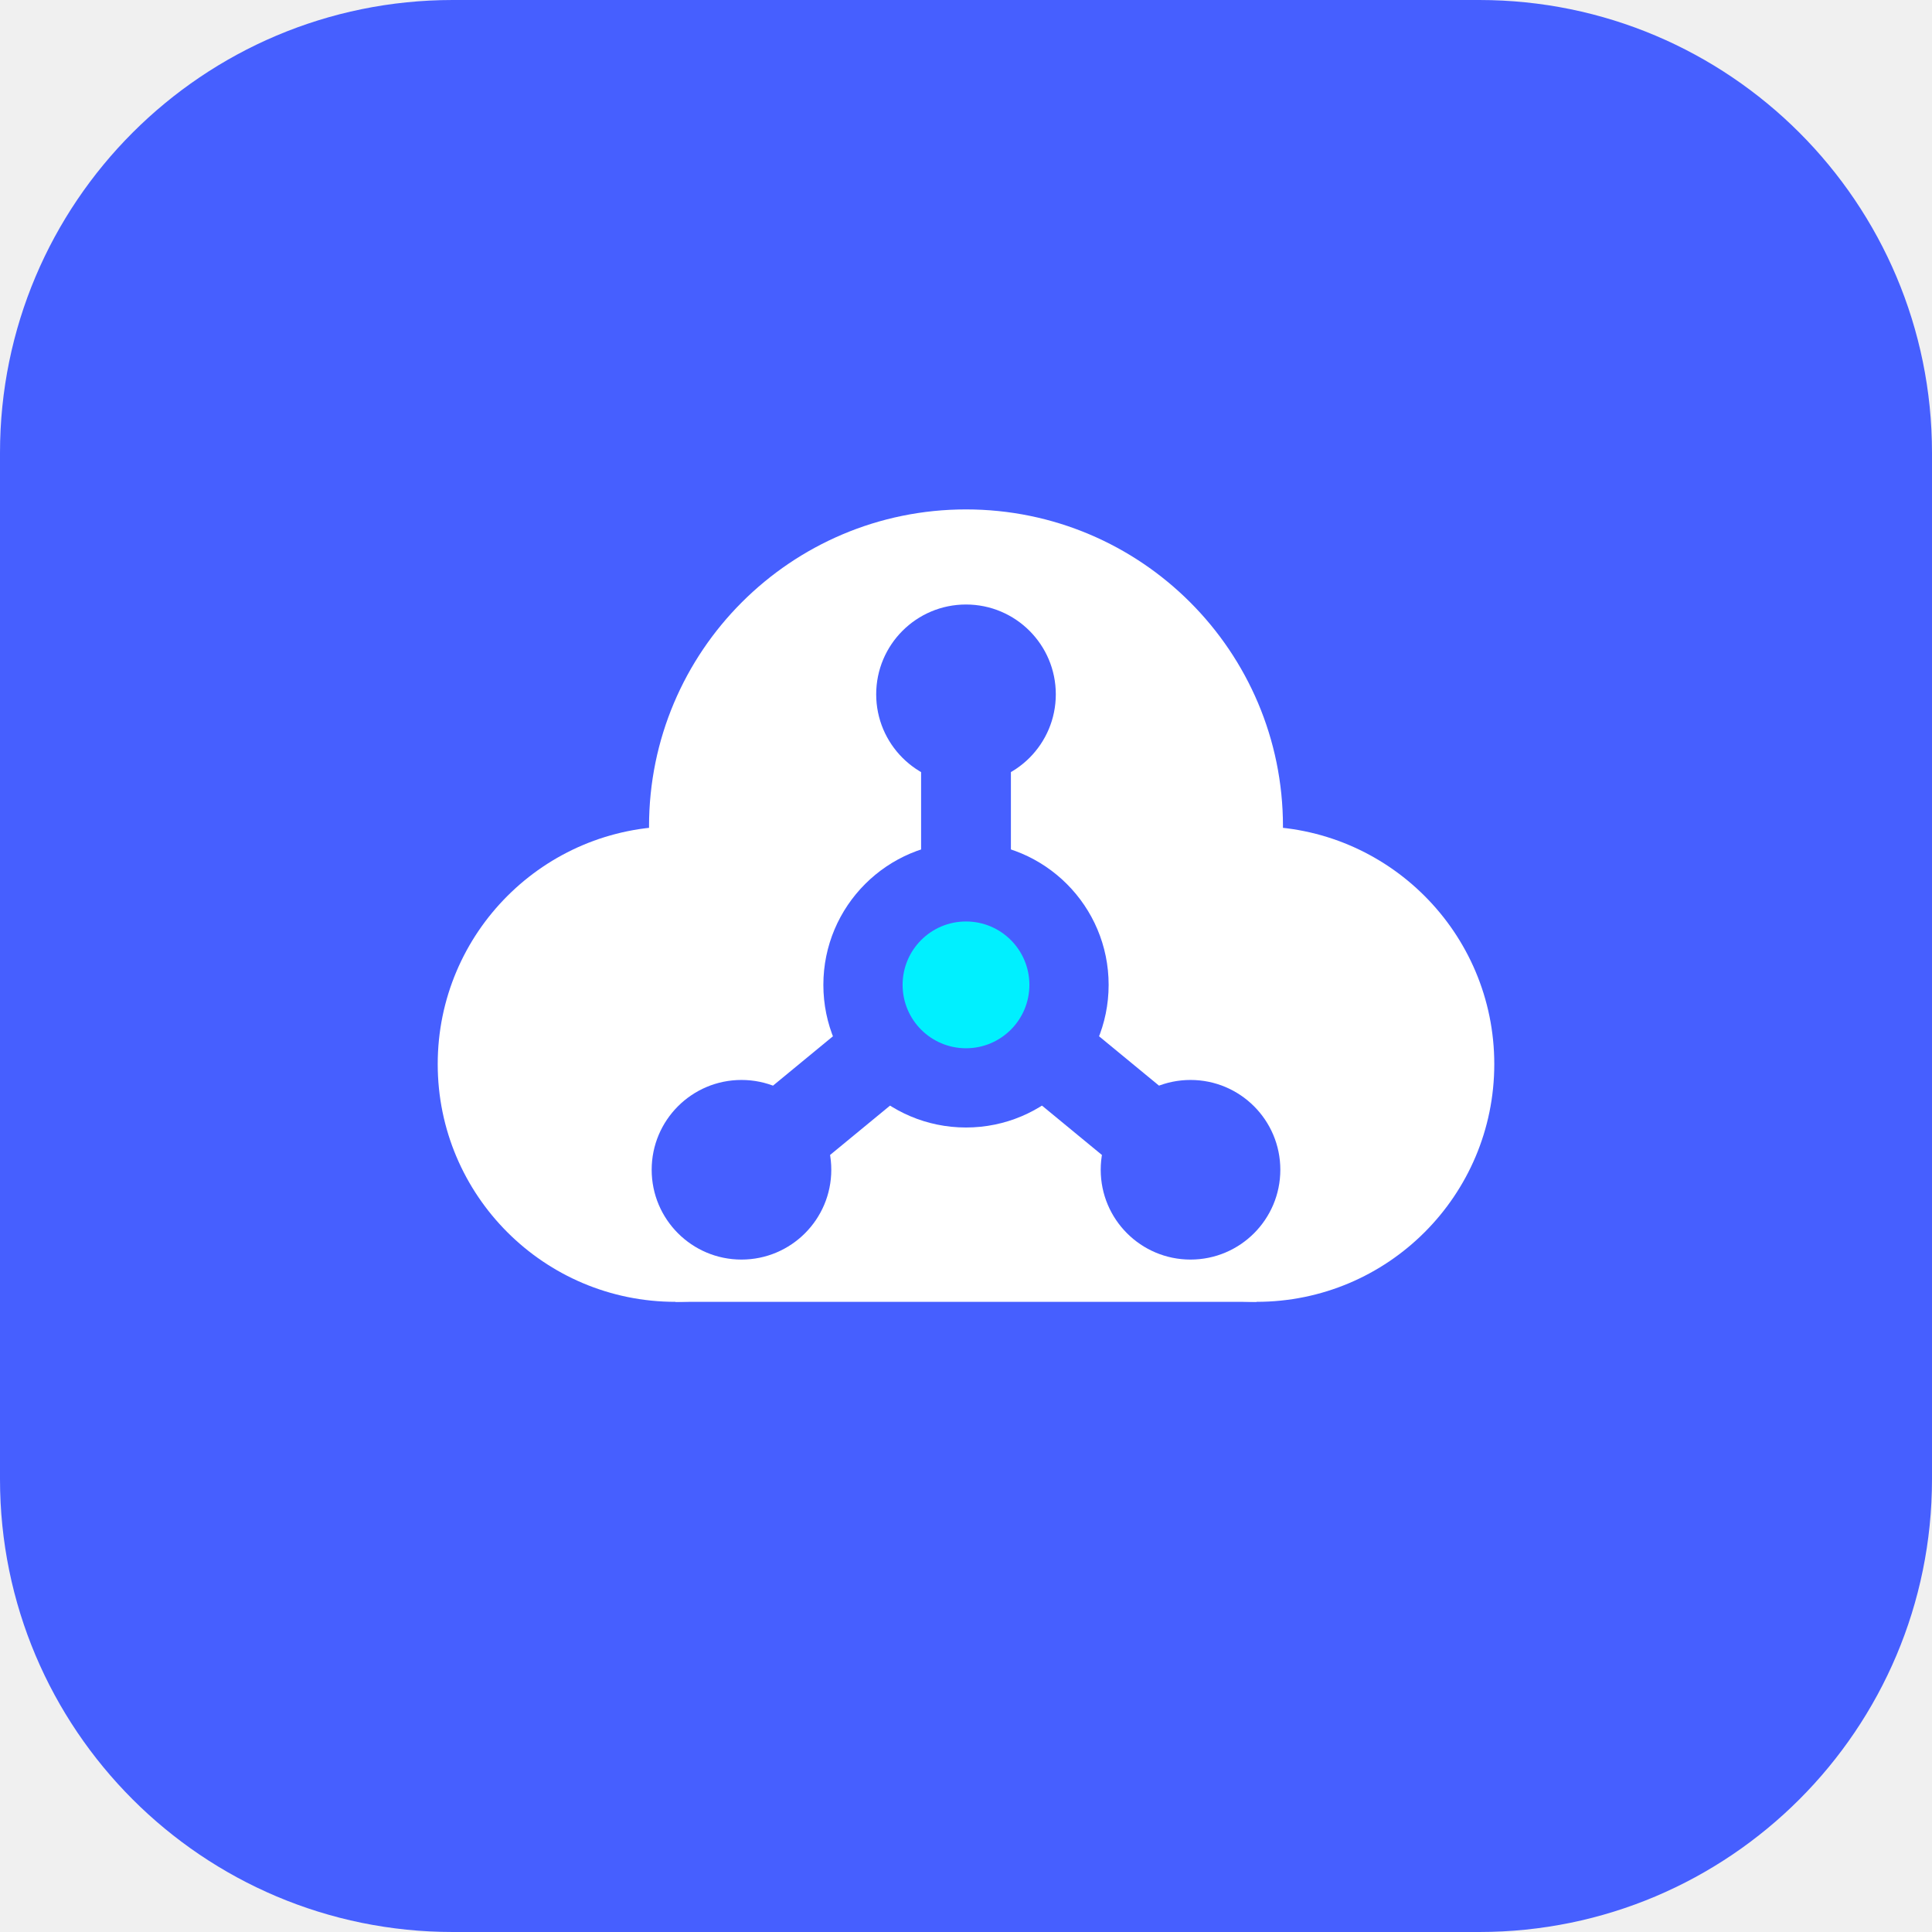
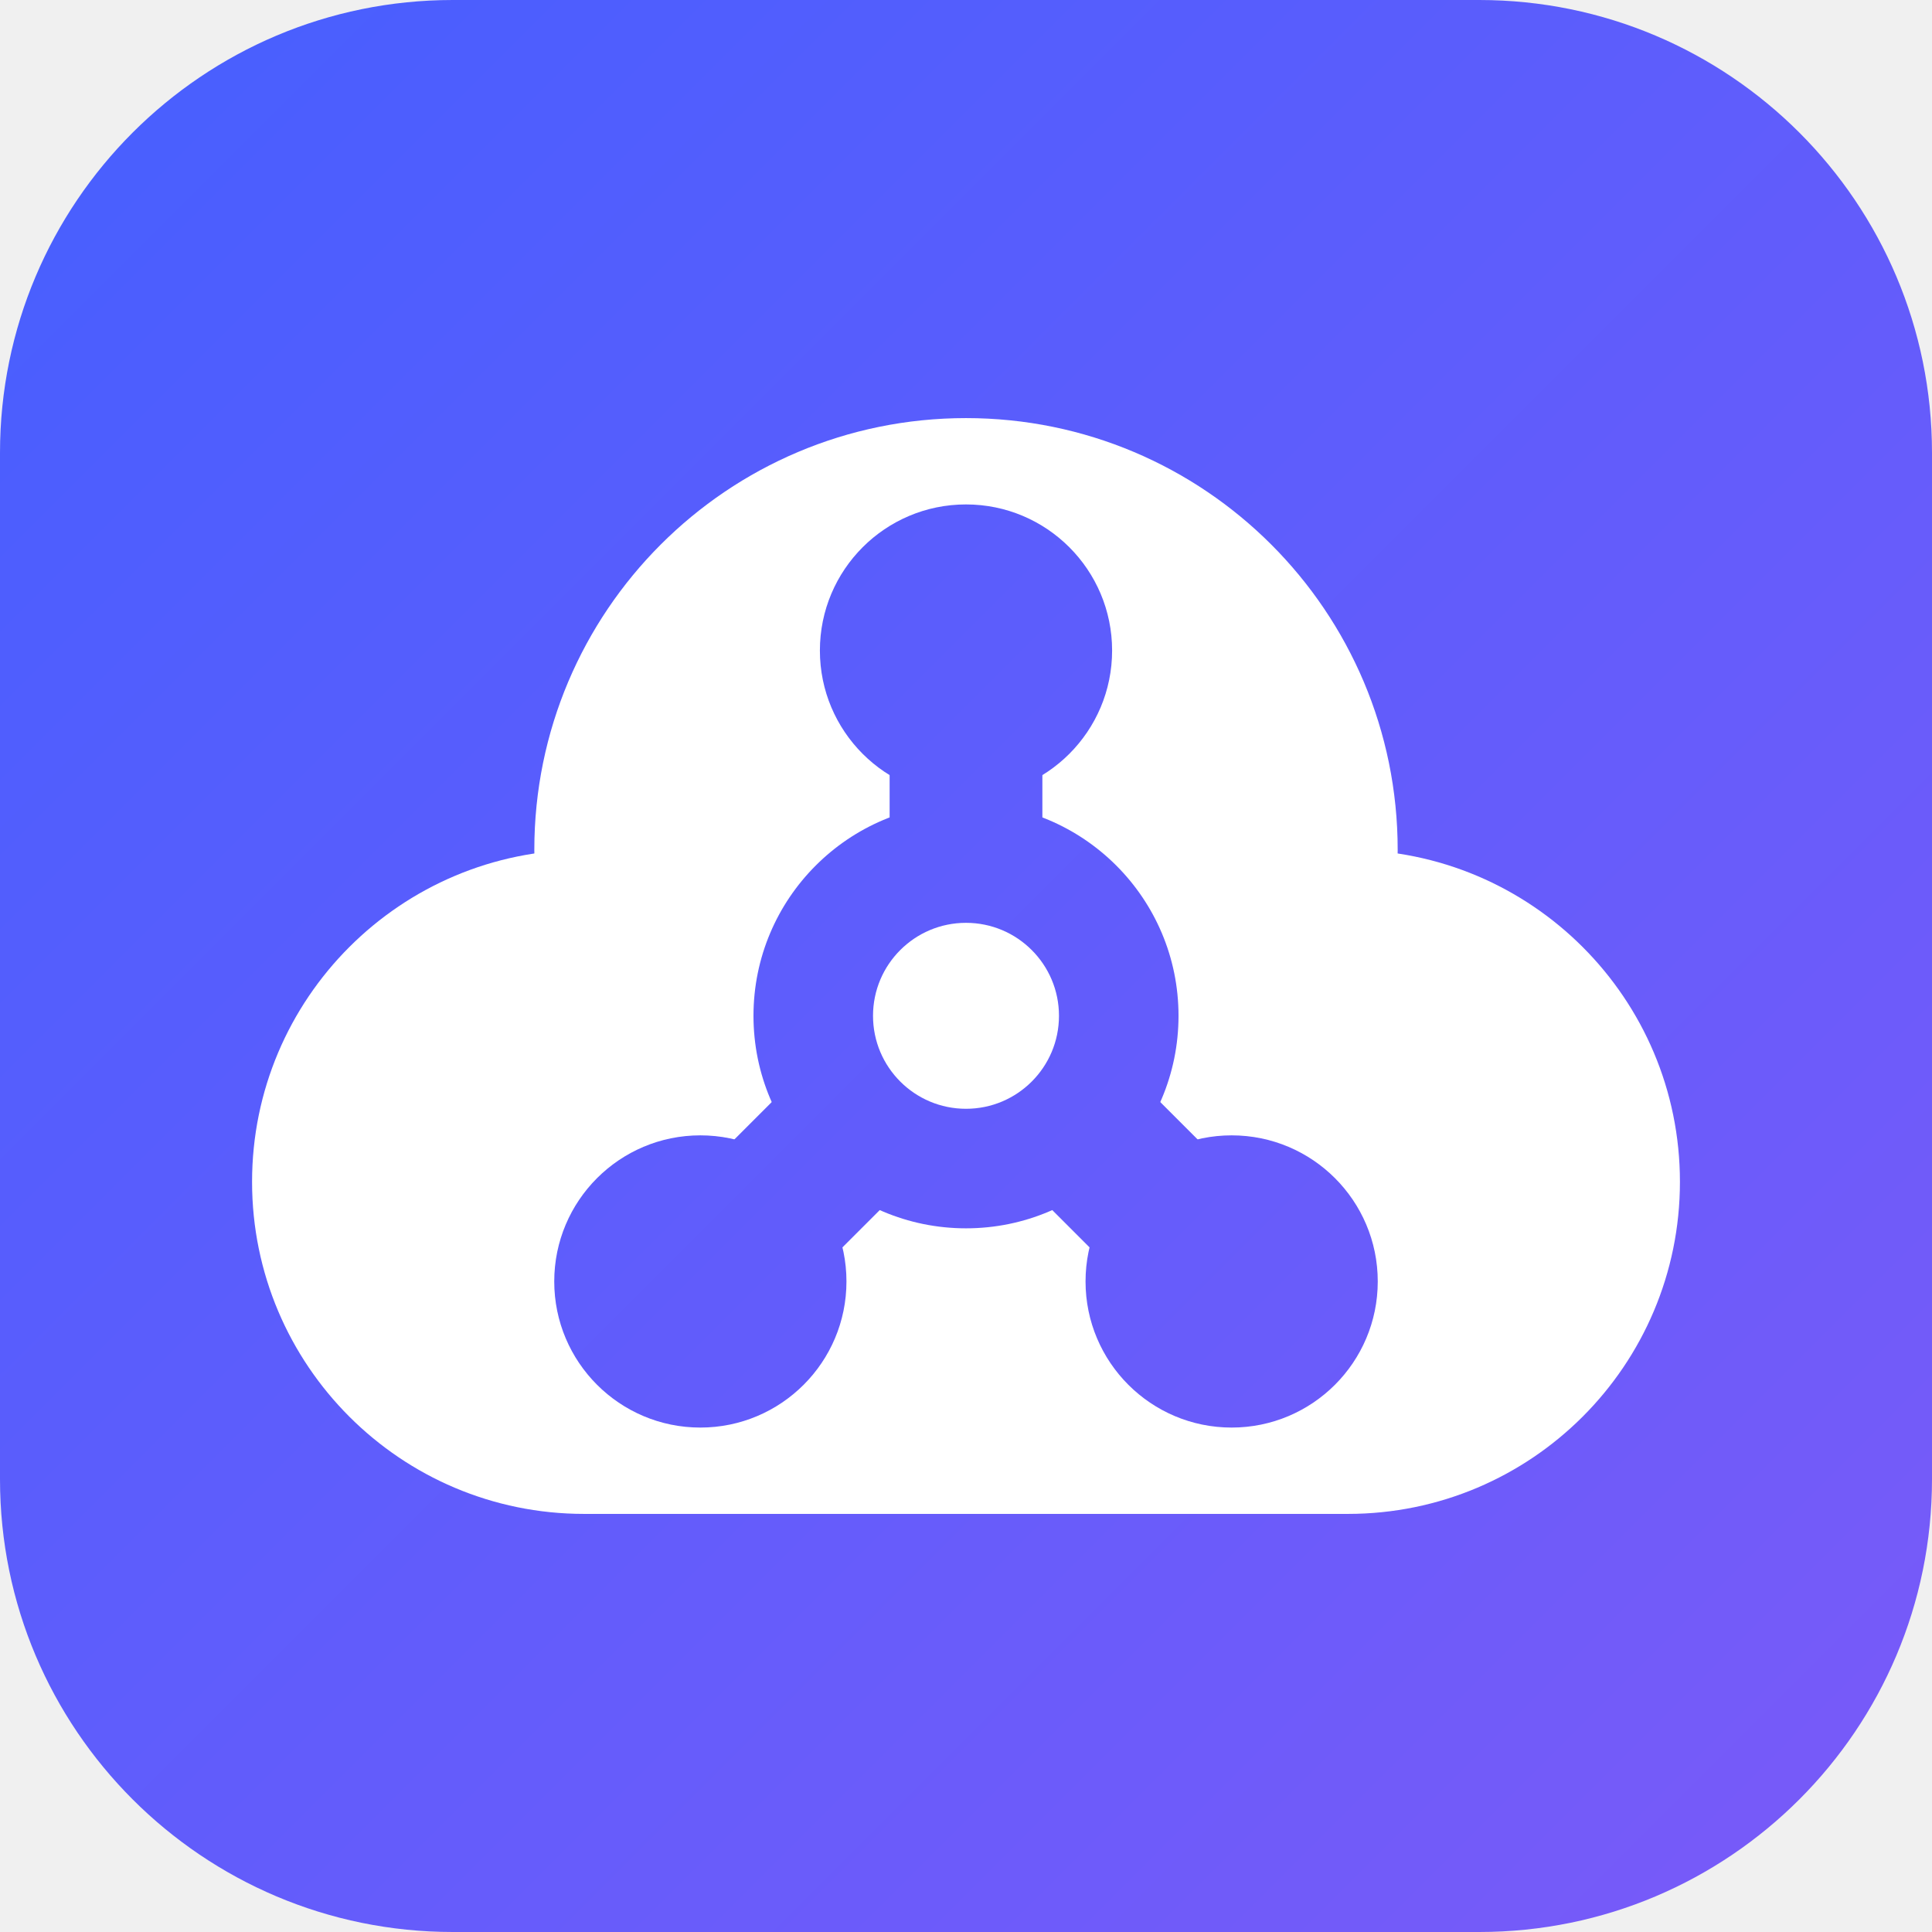
<svg xmlns="http://www.w3.org/2000/svg" width="256" height="256" viewBox="0 0 64 64" fill="none">
-   <rect width="64" height="64" rx="15" fill="#465fff" />
-   <g transform="translate(4 2) scale(0.875)">
-     <circle cx="21" cy="38" r="9" fill="#ffffff" />
-     <circle cx="43" cy="38" r="9" fill="#ffffff" />
-     <circle cx="32" cy="29" r="12" fill="#ffffff" />
-     <rect x="21" y="38" width="22" height="9" fill="#ffffff" />
-     <path d="M32 35 L32 24 M32 35 L23.5 42 M32 35 L40.5 42" stroke="#465fff" stroke-width="3.4" stroke-linecap="round" />
-     <circle cx="32" cy="24" r="3.4" fill="#465fff" />
-     <circle cx="23.5" cy="42" r="3.4" fill="#465fff" />
-     <circle cx="40.5" cy="42" r="3.4" fill="#465fff" />
-     <circle cx="32" cy="35" r="5.4" fill="#465fff" />
-     <circle cx="32" cy="35" r="2.4" fill="#00f0ff" />
+   <defs>
+     <linearGradient id="mqc-app-bg" x1="0" y1="0" x2="64" y2="64" gradientUnits="userSpaceOnUse">
+       <stop offset="0" stop-color="#465fff" />
+       <stop offset="1" stop-color="#7a5af8" />
+     </linearGradient>
+     <mask id="mqc-app-cut" maskUnits="userSpaceOnUse" x="0" y="0" width="64" height="64">
+       <rect width="64" height="64" fill="#fff" />
+       <path d="M32 33 L32 22 M32 33 L24 41 M32 33 L40 41" stroke="#000" stroke-width="4.6" stroke-linecap="round" />
+       <circle cx="32" cy="22" r="4.4" fill="#000" />
+       <circle cx="24" cy="41" r="4.4" fill="#000" />
+       <circle cx="40" cy="41" r="4.4" fill="#000" />
+       <circle cx="32" cy="33" r="6.4" fill="#000" />
+     </mask>
+   </defs>
+   <rect width="64" height="64" rx="15" fill="url(#mqc-app-bg)" />
+   <g transform="translate(32 32) scale(1.1) translate(-32 -31.5)">
+     <g mask="url(#mqc-app-cut)" fill="#ffffff">
+       <circle cx="20.5" cy="38" r="10" />
+       <circle cx="43.5" cy="38" r="10" />
+       <circle cx="32" cy="28" r="13" />
+       <rect x="20.5" y="38" width="23" height="10" />
+     </g>
+     <circle cx="32" cy="33" r="2.8" fill="#ffffff" />
  </g>
</svg>
